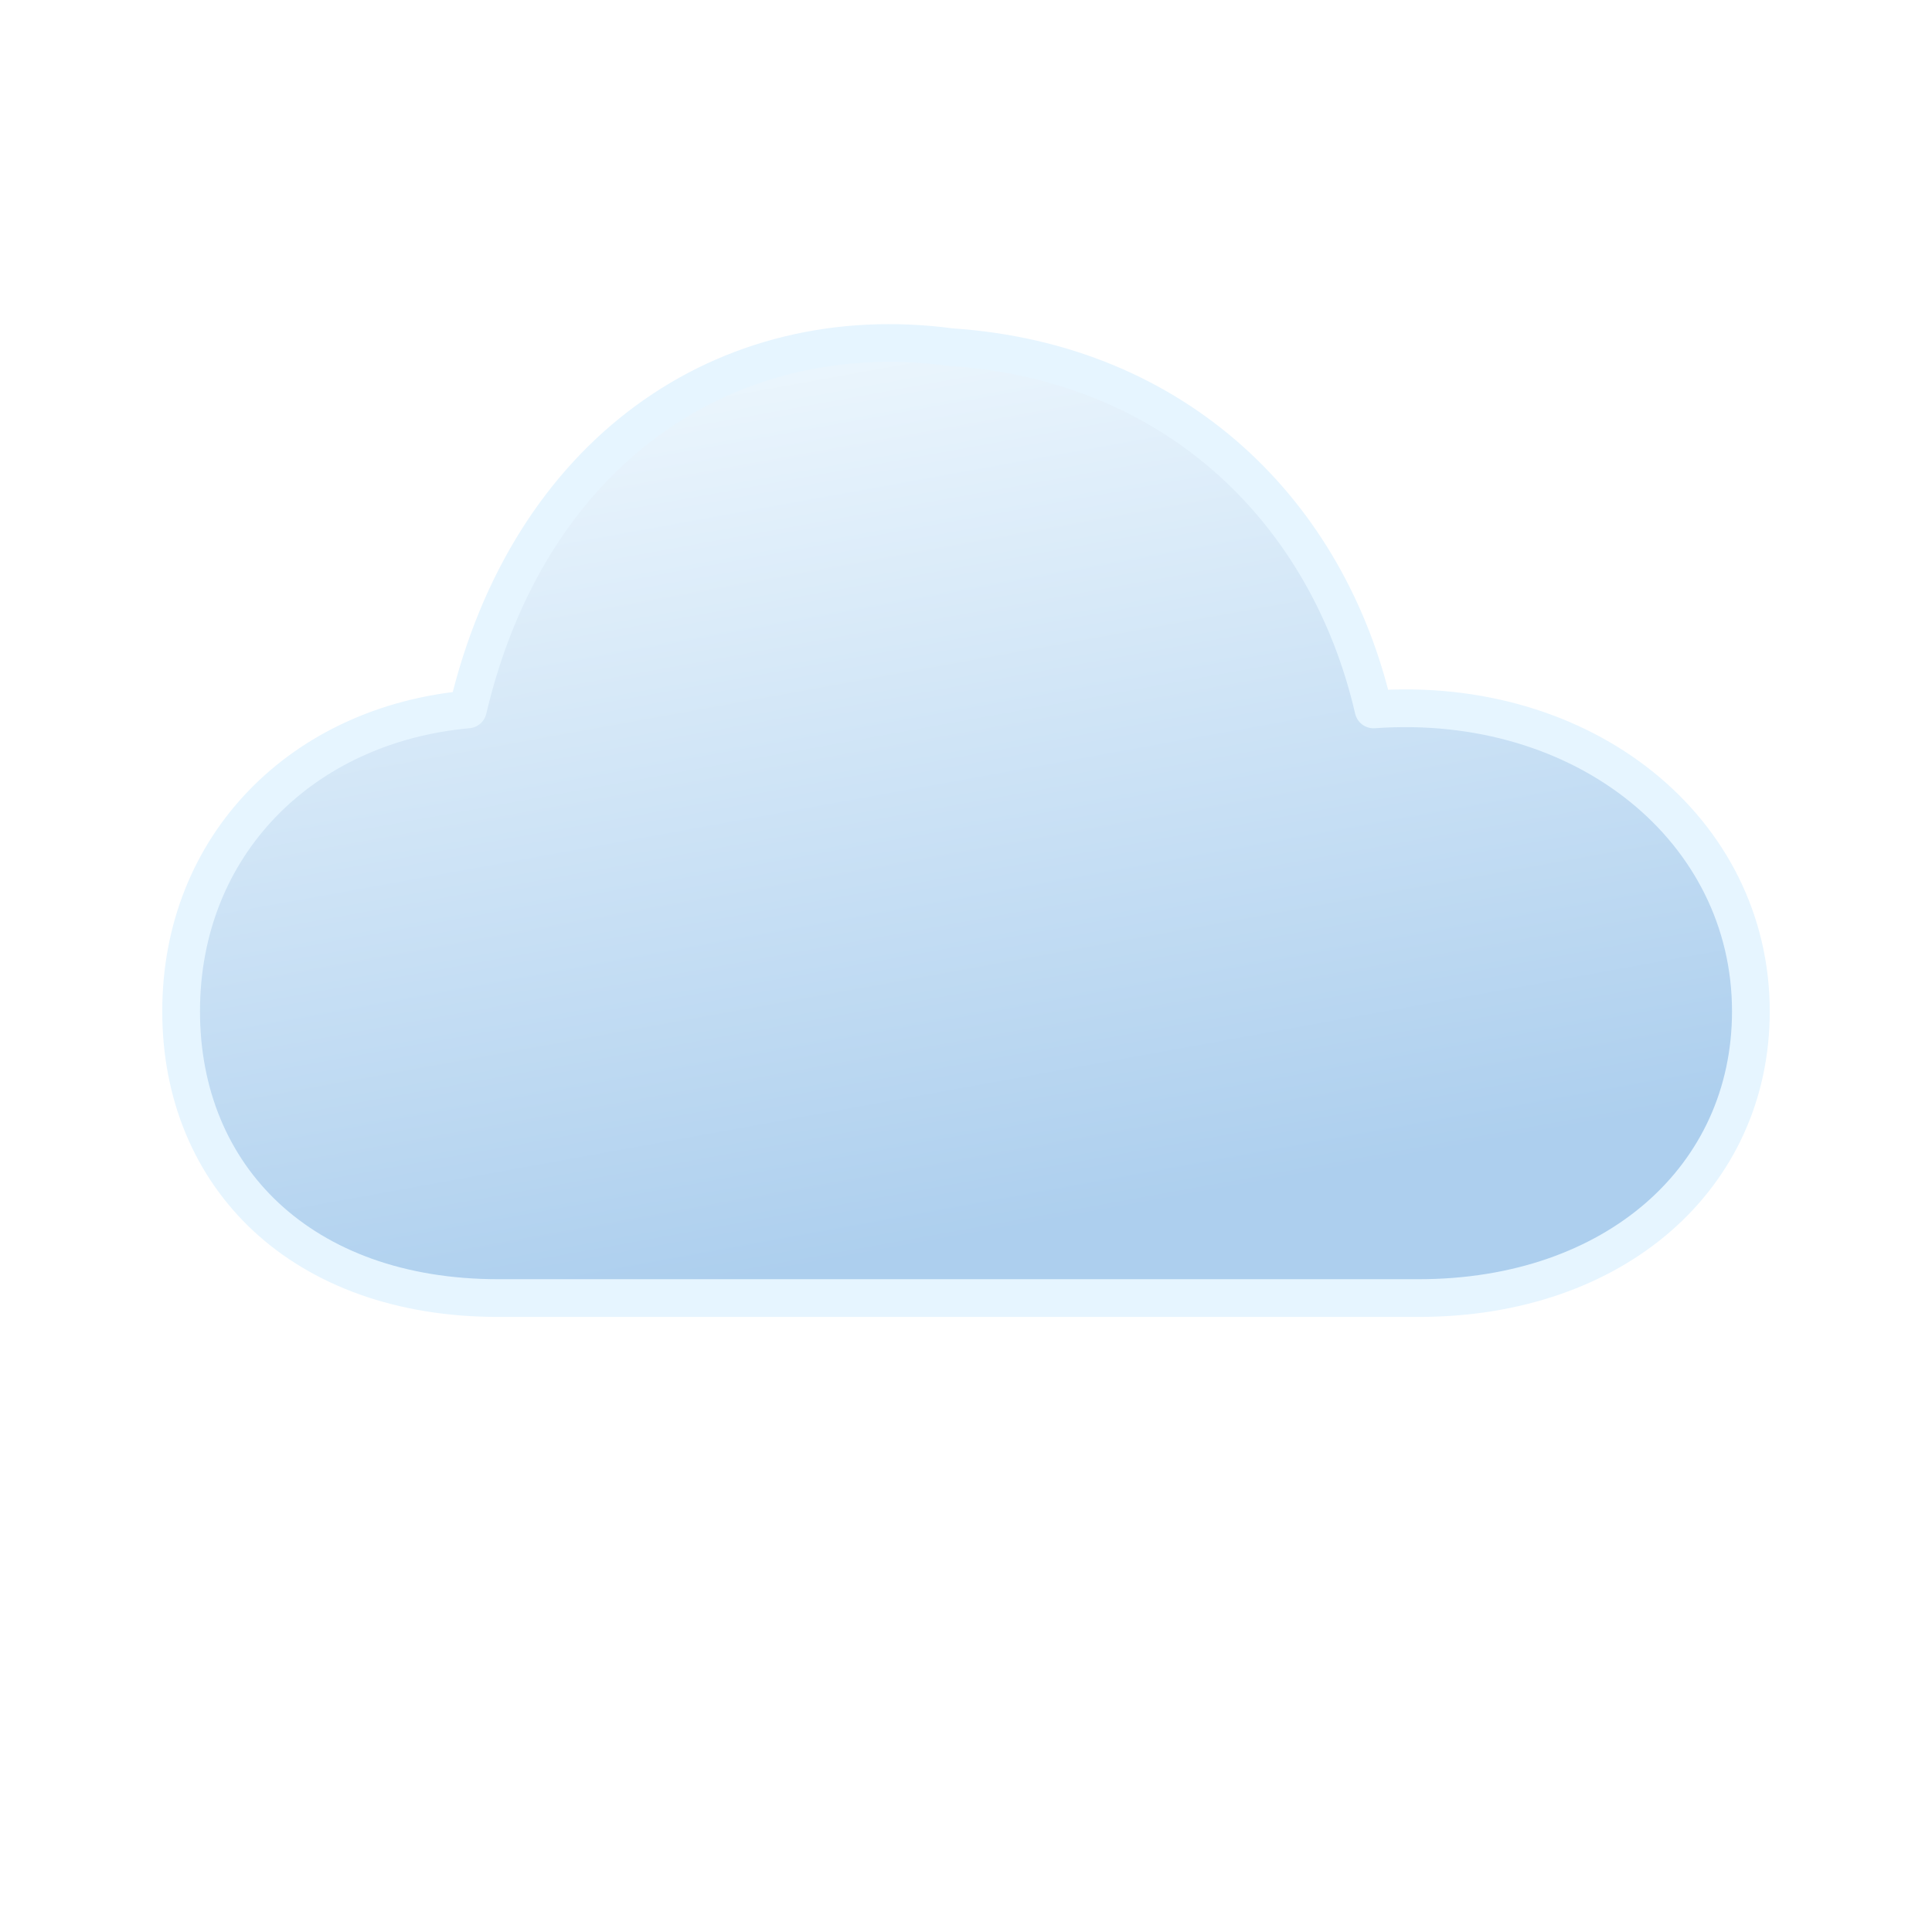
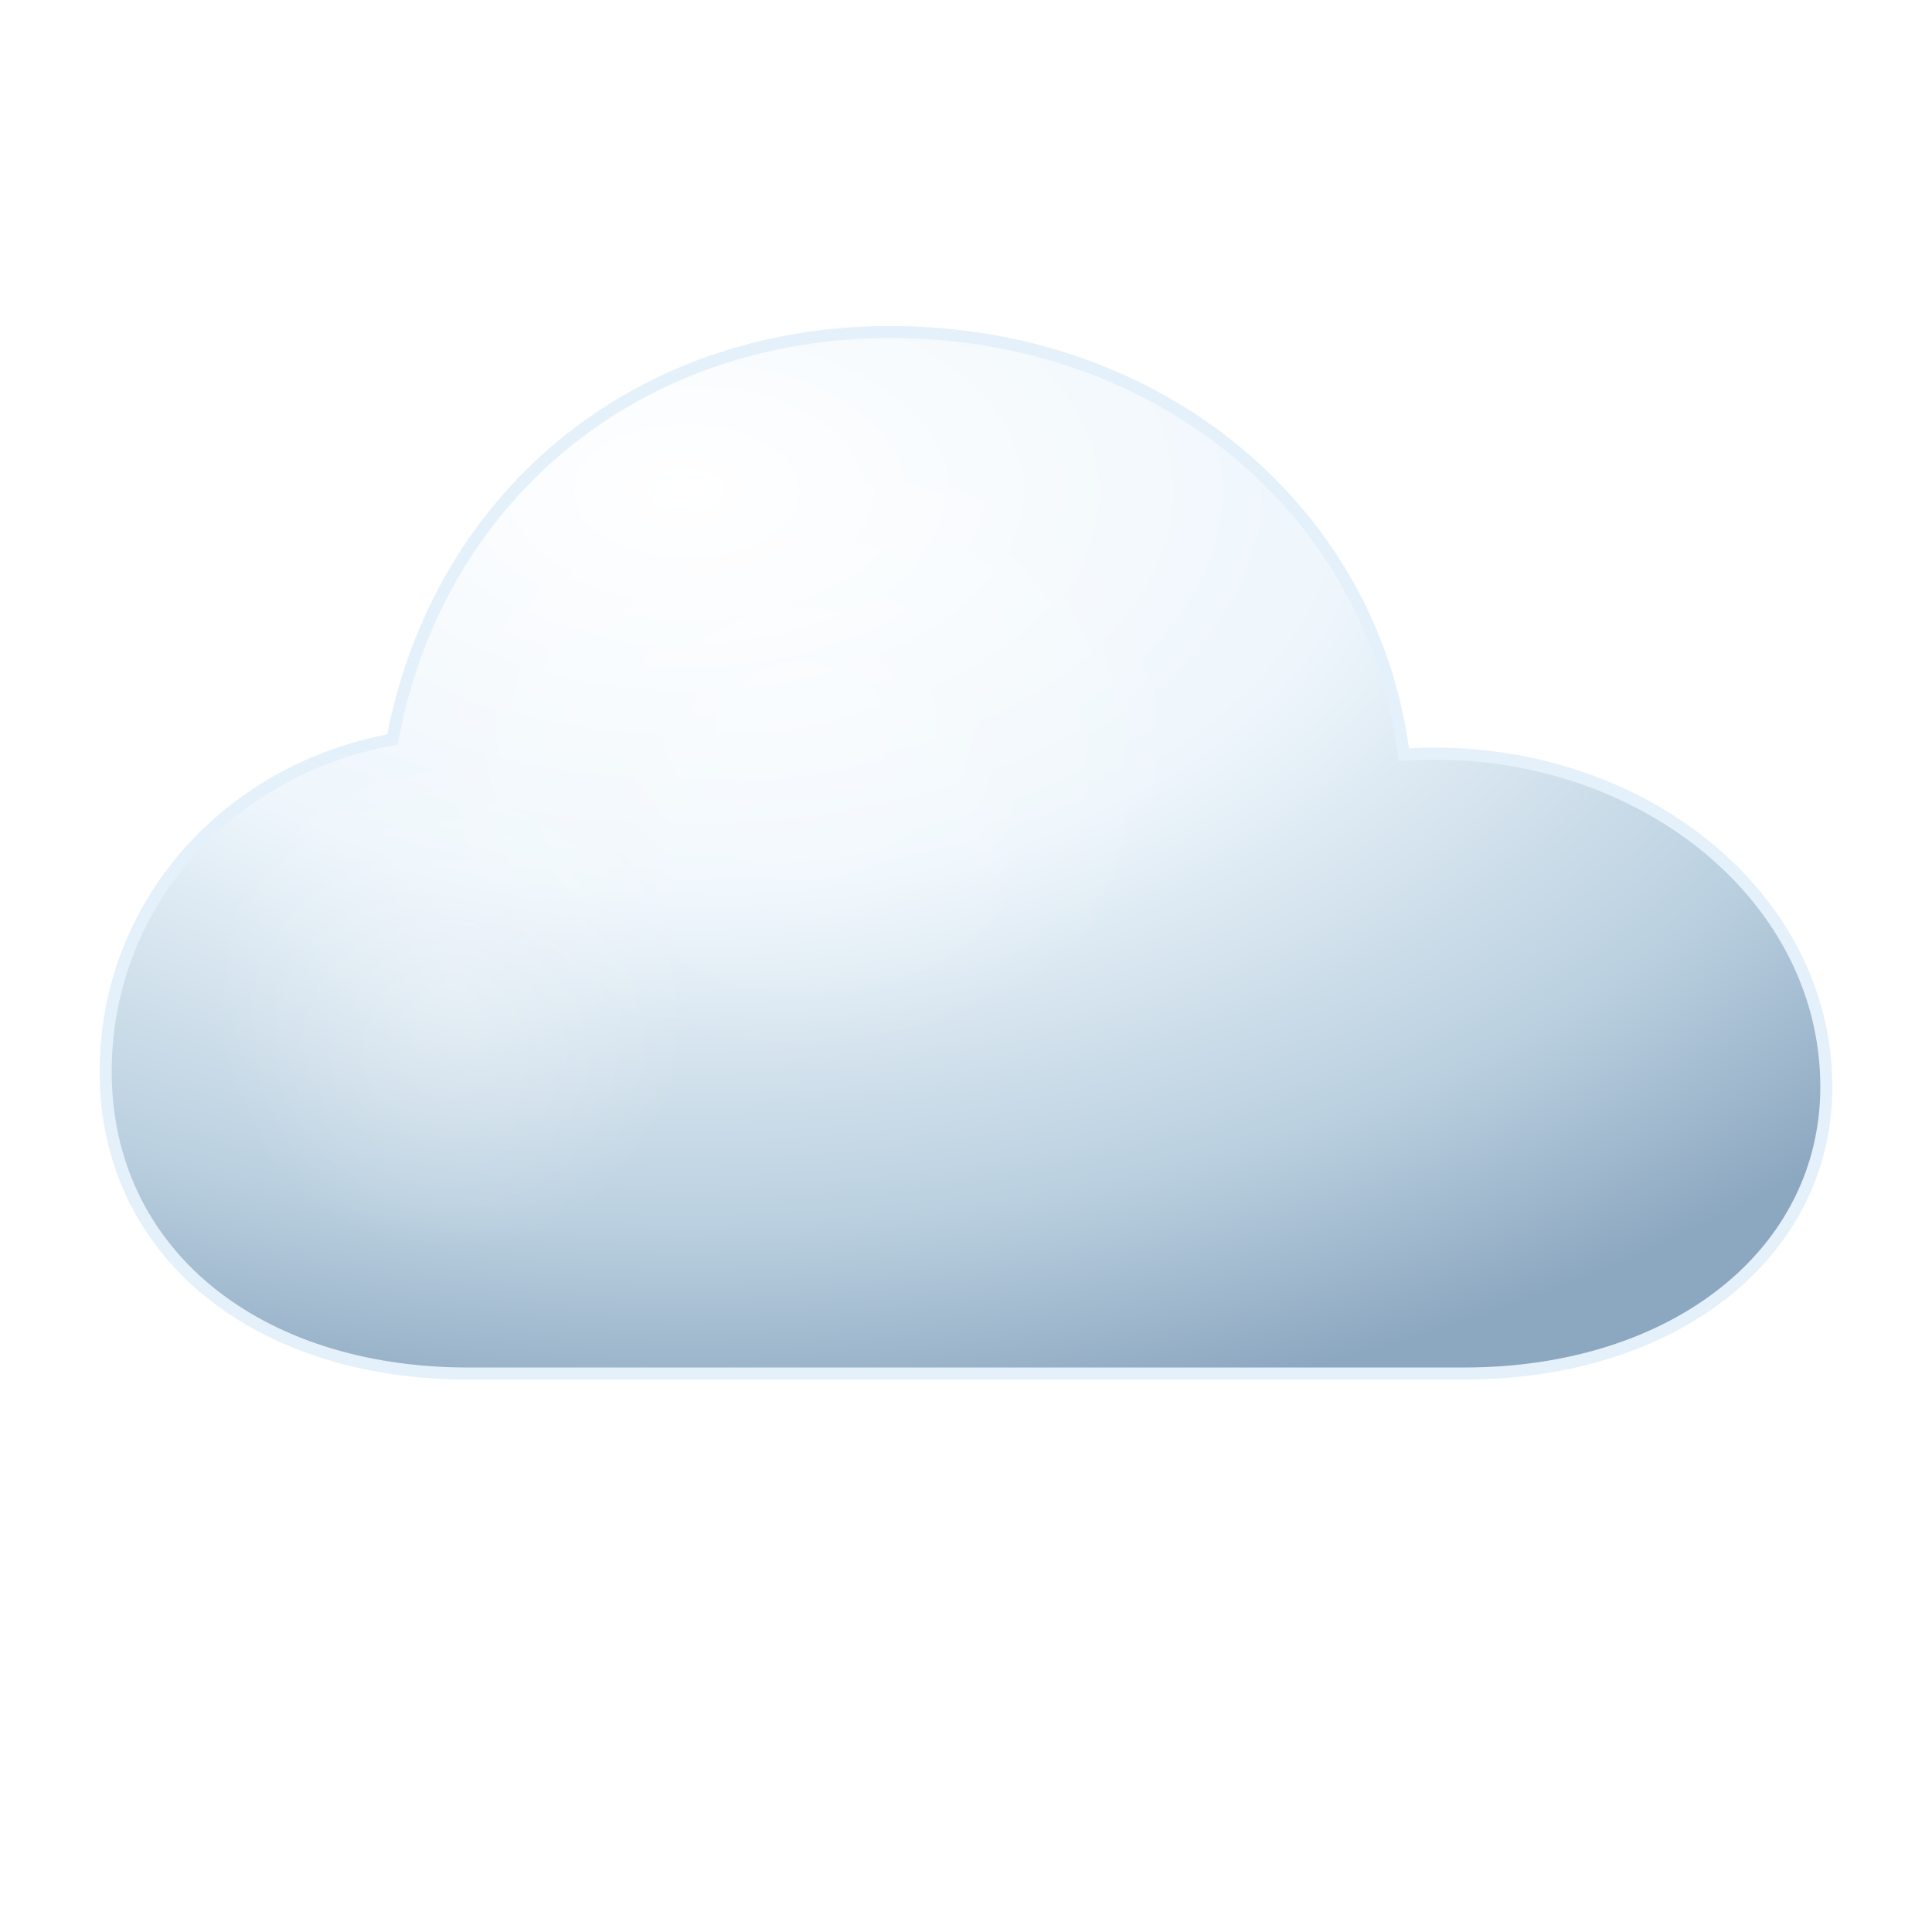
<svg xmlns="http://www.w3.org/2000/svg" viewBox="0 0 128 128" width="128" height="128">
  <defs>
-     <linearGradient id="cloud" x2="0.3" y2="1">
-       <stop stop-color="#f4fbff" />
-       <stop offset="1" stop-color="#adcfee" />
-     </linearGradient>
-     <linearGradient id="sun" x2=".7" y2="1">
-       <stop stop-color="#ffe694" />
-       <stop offset="1" stop-color="#ffb64c" />
-     </linearGradient>
-     <linearGradient id="water" x2=".4" y2="1">
-       <stop stop-color="#7ce3f5" />
-       <stop offset="1" stop-color="#3697ef" />
-     </linearGradient>
-     <linearGradient id="moon" x2=".6" y2="1">
-       <stop stop-color="#f0f5ff" />
-       <stop offset="1" stop-color="#a9bde8" />
-     </linearGradient>
+     <radialGradient id="sky-cloud" cx=".34" cy=".15" r=".92">
+       <stop stop-color="#ffffff" />
+       <stop offset=".42" stop-color="#eef6fc" />
+       <stop offset=".78" stop-color="#b9cfdf" />
+       <stop offset="1" stop-color="#8ca7c0" />
+     </radialGradient>
+     <radialGradient id="sky-highlight">
+       <stop stop-color="#ffffff" stop-opacity=".7" />
+       <stop offset="1" stop-color="#ffffff" stop-opacity="0" />
+     </radialGradient>
  </defs>
-   <path d="M33 86C20 86 12 78 12 67s8-19 19-20c4-17 17-26 32-24 15 1 25 11 28 24 14-1 25 8 25 20 0 11-9 19-22 19Z" fill="url(#cloud)" stroke="#e6f5ff" stroke-width="2.5" stroke-linejoin="round" />
+   <g data-symbol="cloud">
+     <path d="M31 91C17 91 7 83 7 71c0-11 8-20 19-22 3-16 16-27 33-27 18 0 32 12 34 28 15-1 28 9 28 22 0 11-10 19-24 19Z" fill="url(#sky-cloud)" stroke="#e5f1fa" stroke-width=".8" />
+     <ellipse cx="53" cy="48" rx="26" ry="22" fill="url(#sky-highlight)" opacity=".55" />
+     <ellipse cx="30" cy="66" rx="16" ry="17" fill="url(#sky-highlight)" opacity=".45" />
+   </g>
</svg>
